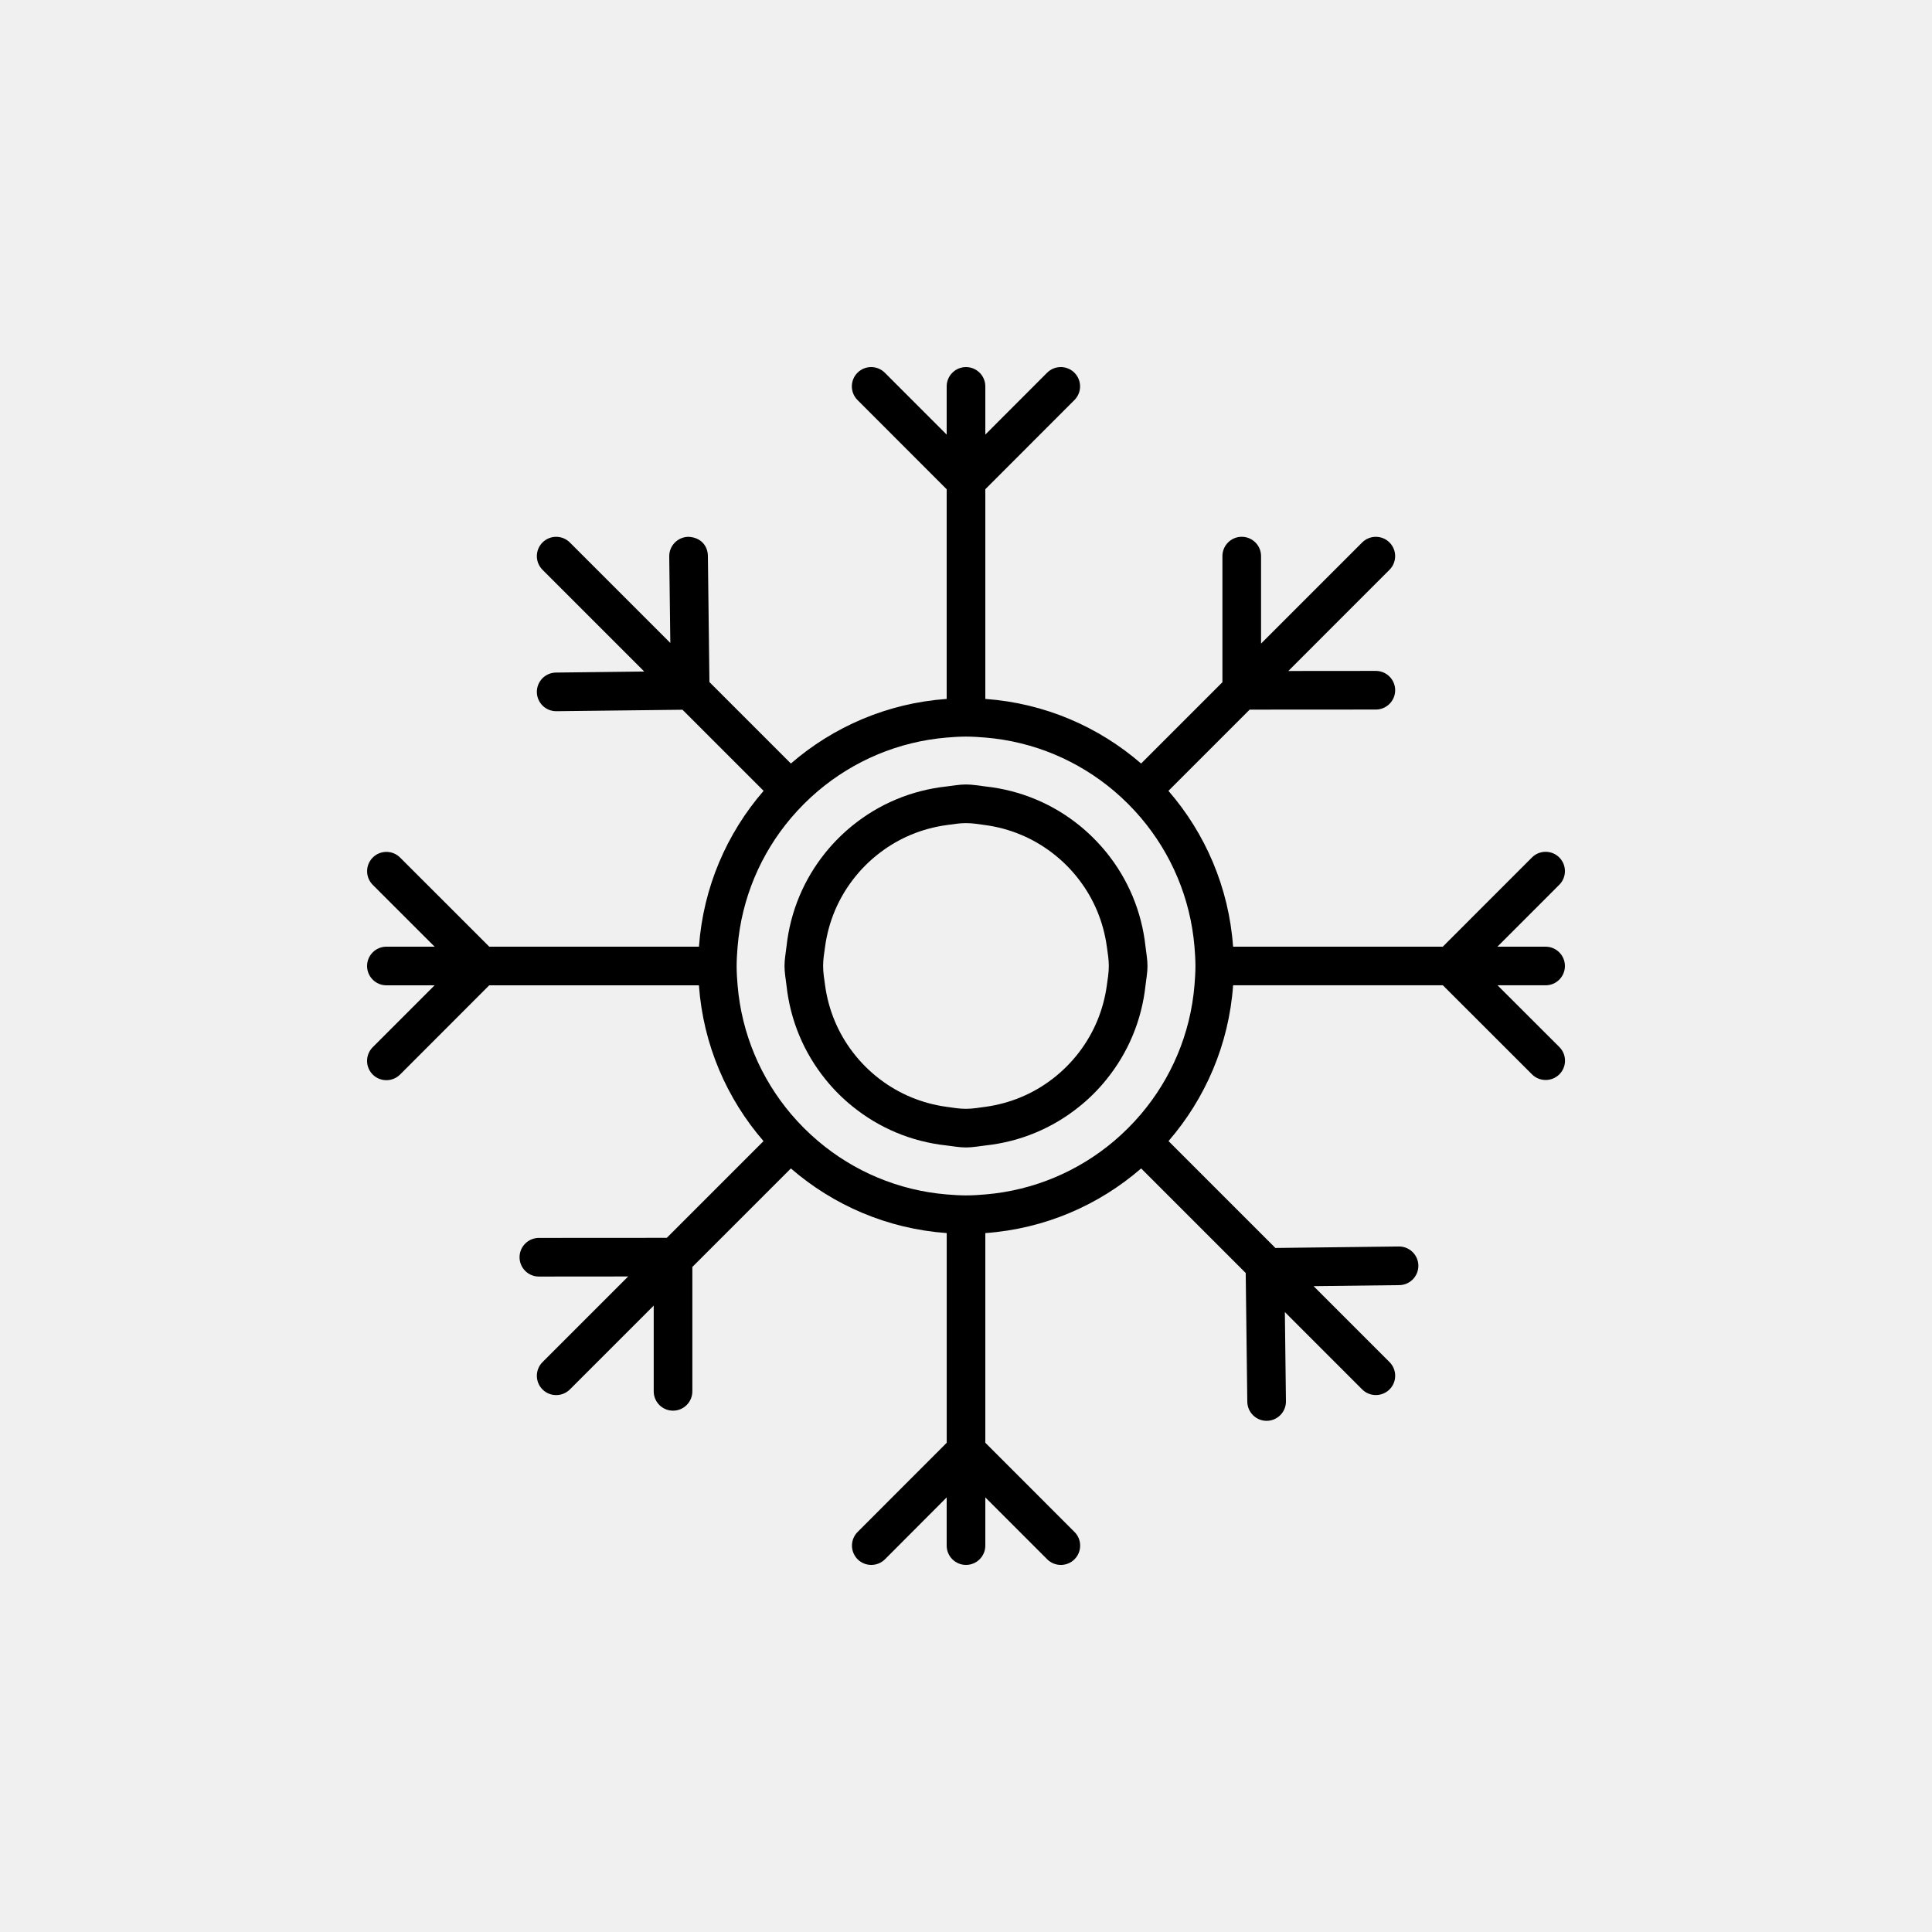
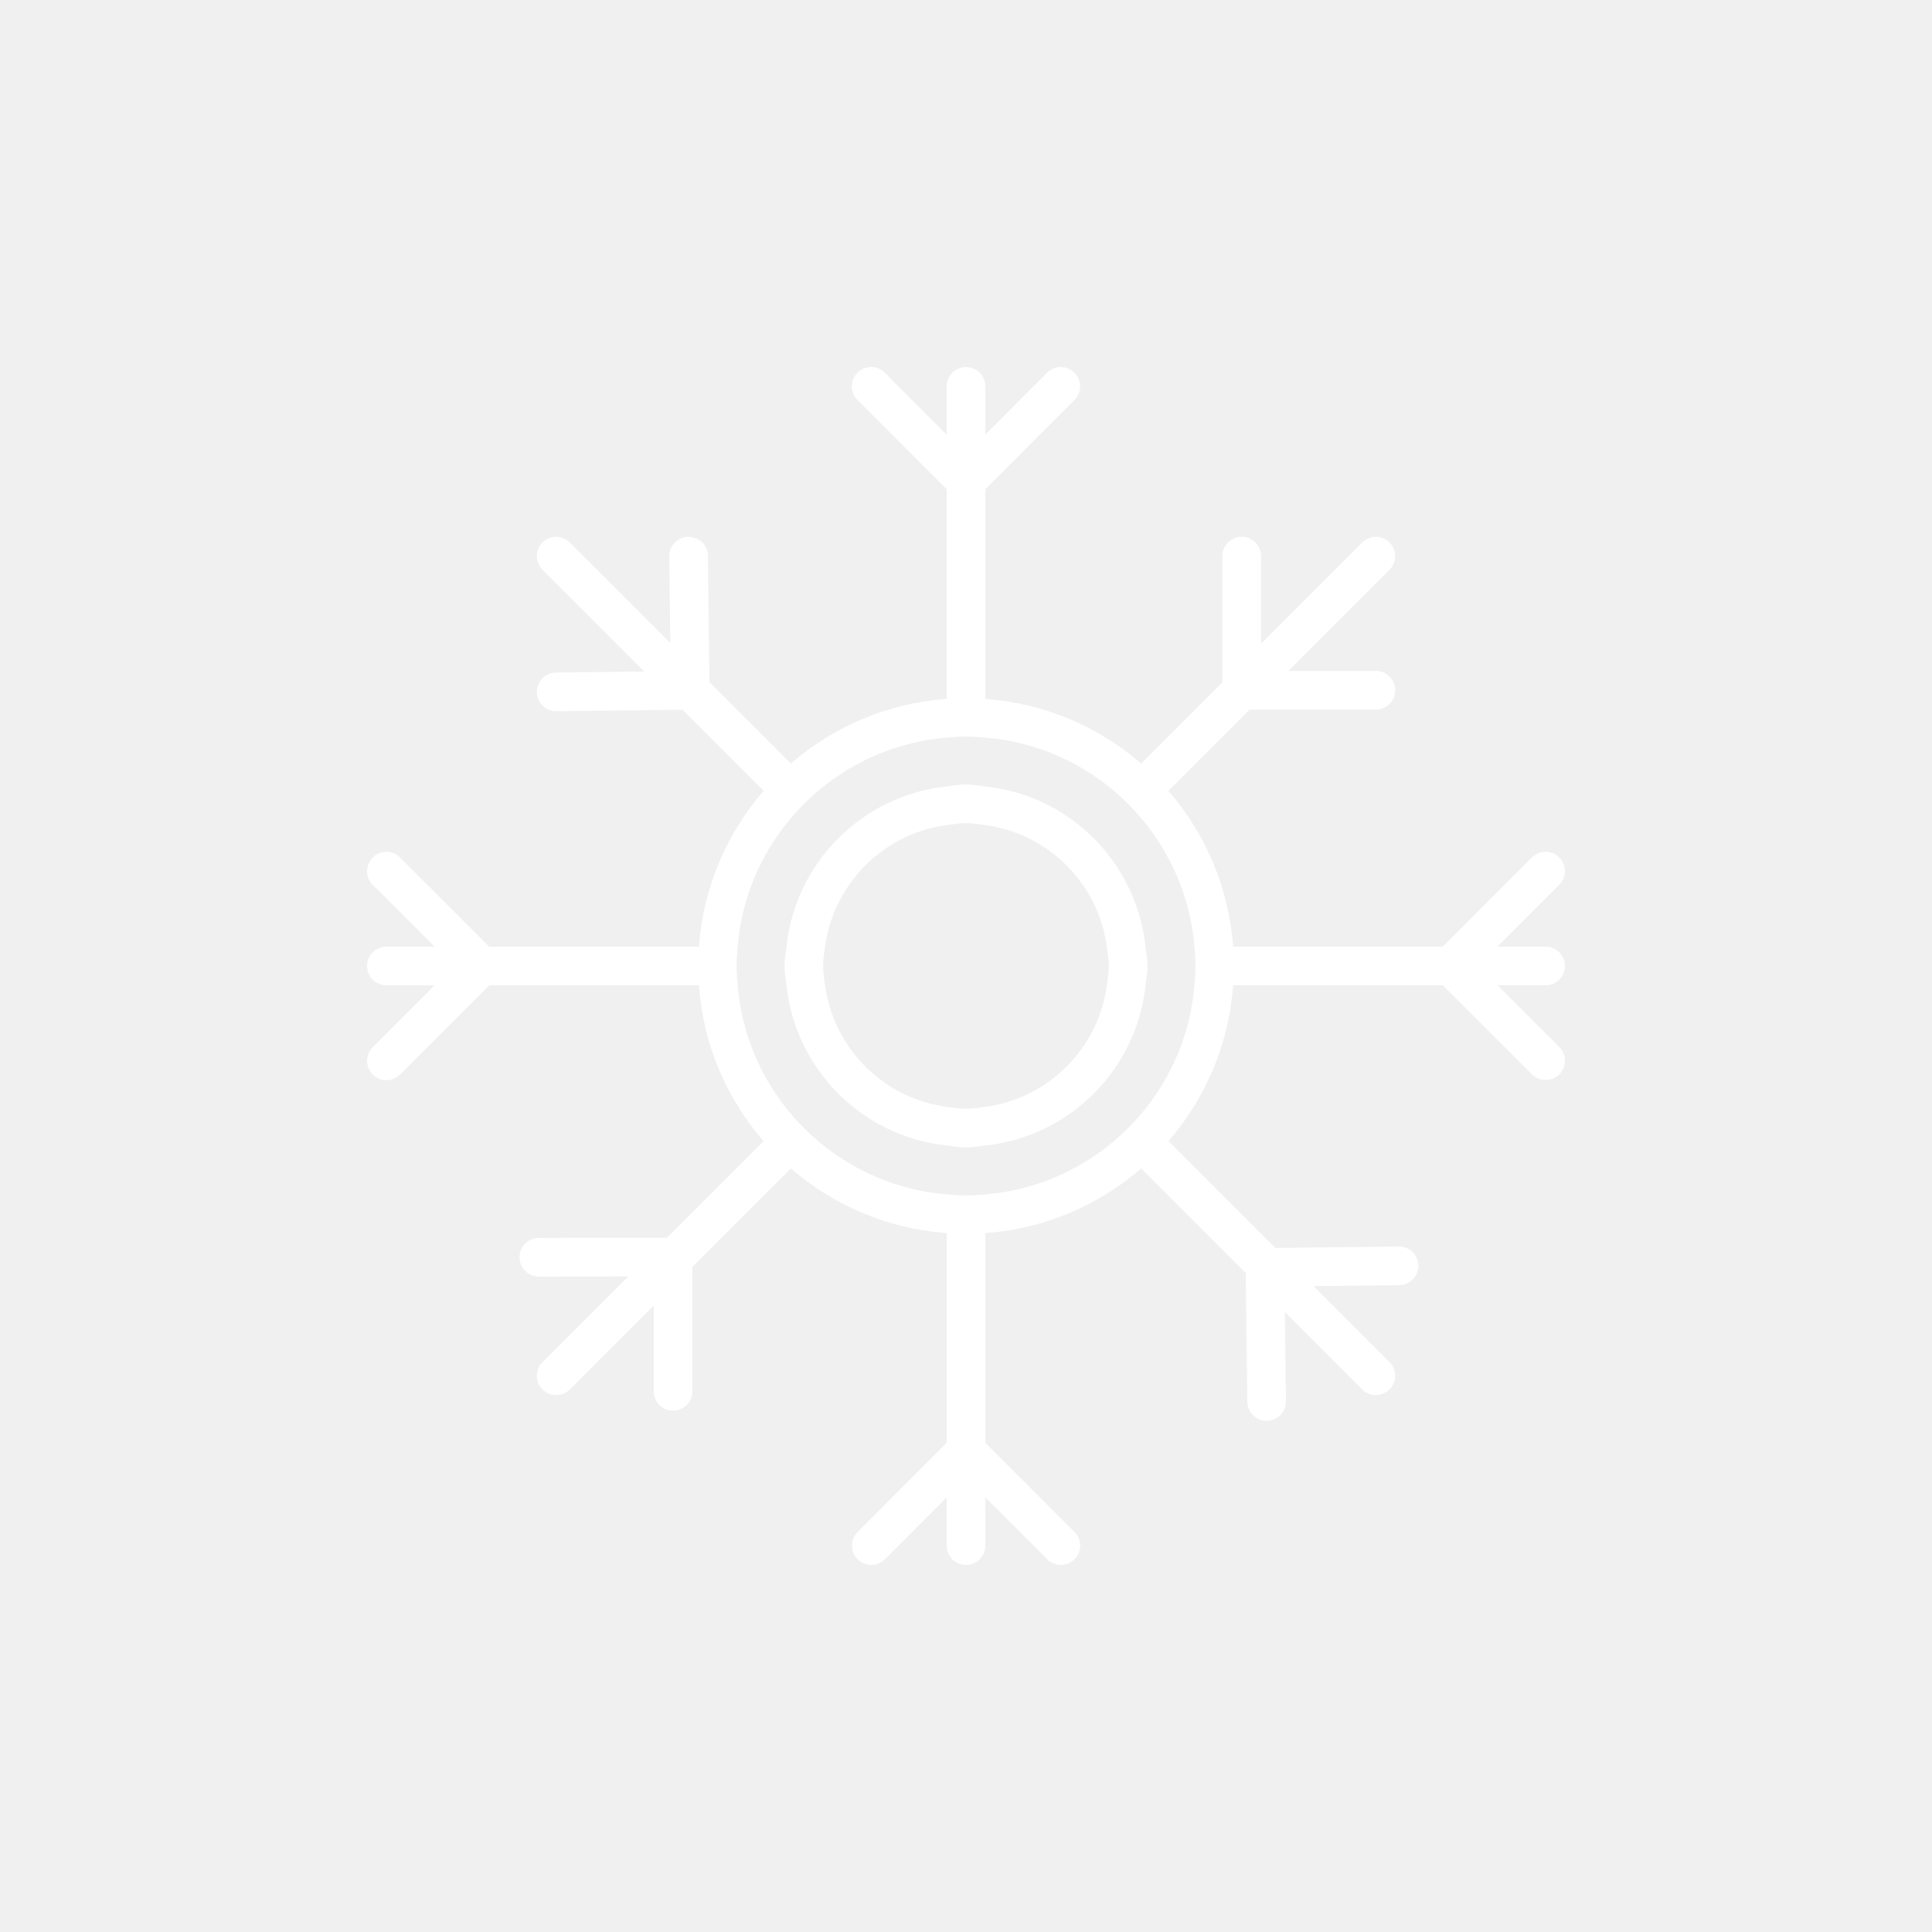
<svg xmlns="http://www.w3.org/2000/svg" version="1.1" id="Layer_1" x="0px" y="0px" width="50px" height="50px" viewBox="104.5 34.5 50 50" enable-background="new 104.5 34.5 50 50" xml:space="preserve">
  <g>
-     <path d="M145,59.5c0-0.276-0.224-0.5-0.5-0.5h-1.247l1.601-1.602c0.195-0.195,0.195-0.512,0-0.707s-0.512-0.195-0.707,0L141.839,59   h-5.427c-0.11-1.537-0.721-2.935-1.673-4.033l2.102-2.102l3.266-0.002c0.276,0,0.5-0.225,0.5-0.5c0-0.276-0.224-0.5-0.5-0.5   l-2.265,0.002l2.618-2.619c0.195-0.195,0.195-0.512,0-0.707s-0.512-0.195-0.707,0l-2.617,2.617v-2.264c0-0.276-0.224-0.5-0.5-0.5   s-0.5,0.224-0.5,0.5v3.264l-2.104,2.104c-1.099-0.951-2.496-1.562-4.032-1.672v-5.427l2.306-2.308c0.195-0.195,0.195-0.512,0-0.707   s-0.512-0.195-0.707,0L130,45.747V44.5c0-0.276-0.224-0.5-0.5-0.5s-0.5,0.224-0.5,0.5v1.248l-1.601-1.602   c-0.195-0.195-0.512-0.195-0.707,0s-0.195,0.512,0,0.707L129,47.162v5.426c-1.536,0.11-2.934,0.721-4.032,1.672l-2.108-2.108   l-0.04-3.265c-0.004-0.276-0.199-0.484-0.506-0.494c-0.276,0.004-0.497,0.23-0.494,0.506l0.028,2.241l-2.601-2.601   c-0.195-0.195-0.512-0.195-0.707,0s-0.195,0.512,0,0.707l2.633,2.633l-2.285,0.027c-0.276,0.003-0.497,0.229-0.494,0.506   c0.003,0.274,0.227,0.494,0.5,0.494c0.002,0,0.004,0,0.006,0l3.263-0.038l2.099,2.099c-0.952,1.099-1.562,2.496-1.673,4.033h-5.427   l-2.308-2.307c-0.195-0.195-0.512-0.195-0.707,0s-0.195,0.512,0,0.707l1.601,1.6H114.5c-0.276,0-0.5,0.224-0.5,0.5   s0.224,0.5,0.5,0.5h1.247l-1.601,1.602c-0.195,0.195-0.195,0.512,0,0.707c0.098,0.098,0.226,0.146,0.354,0.146   s0.256-0.049,0.354-0.146L117.161,60h5.427c0.11,1.536,0.721,2.934,1.672,4.032l-2.503,2.503l-3.311,0.002   c-0.276,0-0.5,0.225-0.5,0.5c0,0.276,0.224,0.5,0.5,0.5l2.311-0.002l-2.217,2.217c-0.195,0.195-0.195,0.512,0,0.707   c0.098,0.098,0.226,0.146,0.354,0.146s0.256-0.049,0.354-0.146l2.17-2.17v2.219c0,0.276,0.224,0.5,0.5,0.5s0.5-0.224,0.5-0.5   v-3.219l2.55-2.55c1.099,0.952,2.496,1.562,4.033,1.673v5.427l-2.306,2.308c-0.195,0.195-0.195,0.512,0,0.707   c0.098,0.098,0.226,0.146,0.354,0.146s0.256-0.049,0.354-0.146L129,73.253V74.5c0,0.276,0.224,0.5,0.5,0.5s0.5-0.224,0.5-0.5   v-1.248l1.601,1.602c0.195,0.195,0.512,0.195,0.707,0s0.195-0.512,0-0.707L130,71.838v-5.426c1.537-0.11,2.935-0.721,4.033-1.673   l2.706,2.706l0.041,3.332c0.004,0.274,0.227,0.494,0.5,0.494c0.002,0,0.004,0,0.006,0c0.276-0.004,0.497-0.23,0.494-0.506   l-0.028-2.309l2.001,2.002c0.098,0.098,0.226,0.146,0.354,0.146s0.256-0.049,0.354-0.146c0.195-0.195,0.195-0.512,0-0.707   l-1.966-1.966l2.218-0.026c0.276-0.003,0.497-0.229,0.494-0.506c-0.003-0.274-0.227-0.494-0.5-0.494c-0.002,0-0.004,0-0.006,0   l-3.194,0.038l-2.766-2.766c0.951-1.099,1.562-2.496,1.672-4.032h5.428l2.307,2.305c0.098,0.098,0.226,0.146,0.354,0.146   s0.256-0.049,0.354-0.146c0.195-0.195,0.195-0.512,0-0.707l-1.6-1.598h1.246C144.776,60,145,59.776,145,59.5z M135.438,59.5   c0,0.169-0.012,0.335-0.025,0.5c-0.105,1.262-0.605,2.411-1.378,3.326c-0.216,0.255-0.452,0.491-0.707,0.707   c-0.915,0.773-2.065,1.273-3.327,1.379c-0.165,0.014-0.331,0.025-0.5,0.025s-0.335-0.012-0.5-0.025   c-1.262-0.105-2.412-0.605-3.327-1.379c-0.255-0.216-0.491-0.452-0.707-0.707c-0.772-0.915-1.272-2.064-1.378-3.326   c-0.014-0.165-0.025-0.331-0.025-0.5s0.012-0.335,0.025-0.5c0.105-1.262,0.605-2.412,1.379-3.327   c0.216-0.255,0.452-0.491,0.707-0.707c0.915-0.772,2.064-1.272,3.326-1.378c0.165-0.014,0.331-0.025,0.5-0.025   s0.335,0.012,0.5,0.025c1.262,0.105,2.411,0.605,3.326,1.378c0.255,0.216,0.491,0.452,0.707,0.707   c0.773,0.915,1.273,2.065,1.379,3.327C135.426,59.165,135.438,59.331,135.438,59.5z" />
-     <path d="M132.432,55.86c-0.682-0.551-1.515-0.908-2.432-1.007c-0.166-0.019-0.329-0.051-0.5-0.051s-0.334,0.032-0.5,0.051   c-0.917,0.099-1.75,0.456-2.432,1.007c-0.261,0.211-0.496,0.446-0.707,0.707c-0.551,0.683-0.908,1.515-1.007,2.433   c-0.019,0.166-0.051,0.329-0.051,0.5s0.032,0.334,0.051,0.5c0.099,0.917,0.456,1.749,1.007,2.431   c0.21,0.262,0.445,0.497,0.707,0.707c0.682,0.552,1.514,0.908,2.432,1.007c0.166,0.019,0.329,0.051,0.5,0.051   s0.334-0.032,0.5-0.051c0.918-0.099,1.75-0.455,2.432-1.007c0.262-0.21,0.497-0.445,0.707-0.707   c0.551-0.682,0.908-1.514,1.007-2.431c0.019-0.166,0.051-0.329,0.051-0.5s-0.032-0.334-0.051-0.5   c-0.099-0.918-0.456-1.75-1.007-2.433C132.928,56.307,132.692,56.071,132.432,55.86z M133.196,59.5c0,0.171-0.028,0.335-0.051,0.5   c-0.088,0.644-0.337,1.23-0.713,1.725c-0.203,0.267-0.44,0.504-0.707,0.707c-0.494,0.376-1.082,0.625-1.726,0.713   c-0.165,0.022-0.329,0.051-0.5,0.051s-0.335-0.028-0.5-0.051c-0.644-0.088-1.231-0.337-1.726-0.713   c-0.267-0.203-0.504-0.44-0.707-0.707c-0.376-0.494-0.625-1.081-0.713-1.725c-0.022-0.165-0.051-0.329-0.051-0.5   s0.028-0.335,0.051-0.5c0.088-0.645,0.337-1.231,0.714-1.726c0.203-0.268,0.439-0.504,0.707-0.707   c0.494-0.377,1.081-0.626,1.725-0.714c0.165-0.022,0.329-0.051,0.5-0.051s0.335,0.028,0.5,0.051   c0.644,0.088,1.23,0.337,1.725,0.714c0.268,0.203,0.504,0.439,0.707,0.707c0.377,0.494,0.626,1.081,0.714,1.726   C133.168,59.165,133.196,59.329,133.196,59.5z" />
+     <path style="fill:white" d="M145,59.5c0-0.276-0.224-0.5-0.5-0.5h-1.247l1.601-1.602c0.195-0.195,0.195-0.512,0-0.707s-0.512-0.195-0.707,0L141.839,59   h-5.427c-0.11-1.537-0.721-2.935-1.673-4.033l2.102-2.102l3.266-0.002c0.276,0,0.5-0.225,0.5-0.5c0-0.276-0.224-0.5-0.5-0.5   l-2.265,0.002l2.618-2.619c0.195-0.195,0.195-0.512,0-0.707s-0.512-0.195-0.707,0l-2.617,2.617v-2.264c0-0.276-0.224-0.5-0.5-0.5   s-0.5,0.224-0.5,0.5v3.264l-2.104,2.104c-1.099-0.951-2.496-1.562-4.032-1.672v-5.427l2.306-2.308c0.195-0.195,0.195-0.512,0-0.707   s-0.512-0.195-0.707,0L130,45.747V44.5c0-0.276-0.224-0.5-0.5-0.5s-0.5,0.224-0.5,0.5v1.248l-1.601-1.602   c-0.195-0.195-0.512-0.195-0.707,0s-0.195,0.512,0,0.707L129,47.162v5.426c-1.536,0.11-2.934,0.721-4.032,1.672l-2.108-2.108   l-0.04-3.265c-0.004-0.276-0.199-0.484-0.506-0.494c-0.276,0.004-0.497,0.23-0.494,0.506l0.028,2.241l-2.601-2.601   c-0.195-0.195-0.512-0.195-0.707,0s-0.195,0.512,0,0.707l2.633,2.633l-2.285,0.027c-0.276,0.003-0.497,0.229-0.494,0.506   c0.003,0.274,0.227,0.494,0.5,0.494c0.002,0,0.004,0,0.006,0l3.263-0.038l2.099,2.099c-0.952,1.099-1.562,2.496-1.673,4.033h-5.427   l-2.308-2.307c-0.195-0.195-0.512-0.195-0.707,0s-0.195,0.512,0,0.707l1.601,1.6H114.5c-0.276,0-0.5,0.224-0.5,0.5   s0.224,0.5,0.5,0.5h1.247l-1.601,1.602c-0.195,0.195-0.195,0.512,0,0.707c0.098,0.098,0.226,0.146,0.354,0.146   s0.256-0.049,0.354-0.146L117.161,60h5.427c0.11,1.536,0.721,2.934,1.672,4.032l-2.503,2.503l-3.311,0.002   c-0.276,0-0.5,0.225-0.5,0.5c0,0.276,0.224,0.5,0.5,0.5l2.311-0.002l-2.217,2.217c-0.195,0.195-0.195,0.512,0,0.707   c0.098,0.098,0.226,0.146,0.354,0.146s0.256-0.049,0.354-0.146l2.17-2.17v2.219c0,0.276,0.224,0.5,0.5,0.5s0.5-0.224,0.5-0.5   v-3.219l2.55-2.55c1.099,0.952,2.496,1.562,4.033,1.673v5.427l-2.306,2.308c-0.195,0.195-0.195,0.512,0,0.707   c0.098,0.098,0.226,0.146,0.354,0.146s0.256-0.049,0.354-0.146L129,73.253V74.5c0,0.276,0.224,0.5,0.5,0.5s0.5-0.224,0.5-0.5   v-1.248l1.601,1.602c0.195,0.195,0.512,0.195,0.707,0s0.195-0.512,0-0.707L130,71.838v-5.426c1.537-0.11,2.935-0.721,4.033-1.673   l2.706,2.706l0.041,3.332c0.004,0.274,0.227,0.494,0.5,0.494c0.002,0,0.004,0,0.006,0c0.276-0.004,0.497-0.23,0.494-0.506   l-0.028-2.309l2.001,2.002c0.098,0.098,0.226,0.146,0.354,0.146s0.256-0.049,0.354-0.146c0.195-0.195,0.195-0.512,0-0.707   l-1.966-1.966l2.218-0.026c0.276-0.003,0.497-0.229,0.494-0.506c-0.003-0.274-0.227-0.494-0.5-0.494c-0.002,0-0.004,0-0.006,0   l-3.194,0.038l-2.766-2.766c0.951-1.099,1.562-2.496,1.672-4.032h5.428l2.307,2.305c0.098,0.098,0.226,0.146,0.354,0.146   s0.256-0.049,0.354-0.146c0.195-0.195,0.195-0.512,0-0.707l-1.6-1.598h1.246C144.776,60,145,59.776,145,59.5z M135.438,59.5   c0,0.169-0.012,0.335-0.025,0.5c-0.105,1.262-0.605,2.411-1.378,3.326c-0.216,0.255-0.452,0.491-0.707,0.707   c-0.915,0.773-2.065,1.273-3.327,1.379c-0.165,0.014-0.331,0.025-0.5,0.025s-0.335-0.012-0.5-0.025   c-1.262-0.105-2.412-0.605-3.327-1.379c-0.255-0.216-0.491-0.452-0.707-0.707c-0.772-0.915-1.272-2.064-1.378-3.326   c-0.014-0.165-0.025-0.331-0.025-0.5s0.012-0.335,0.025-0.5c0.105-1.262,0.605-2.412,1.379-3.327   c0.216-0.255,0.452-0.491,0.707-0.707c0.915-0.772,2.064-1.272,3.326-1.378c0.165-0.014,0.331-0.025,0.5-0.025   s0.335,0.012,0.5,0.025c1.262,0.105,2.411,0.605,3.326,1.378c0.255,0.216,0.491,0.452,0.707,0.707   c0.773,0.915,1.273,2.065,1.379,3.327C135.426,59.165,135.438,59.331,135.438,59.5z" />
+     <path style="fill:white" d="M132.432,55.86c-0.682-0.551-1.515-0.908-2.432-1.007c-0.166-0.019-0.329-0.051-0.5-0.051s-0.334,0.032-0.5,0.051   c-0.917,0.099-1.75,0.456-2.432,1.007c-0.261,0.211-0.496,0.446-0.707,0.707c-0.551,0.683-0.908,1.515-1.007,2.433   c-0.019,0.166-0.051,0.329-0.051,0.5s0.032,0.334,0.051,0.5c0.099,0.917,0.456,1.749,1.007,2.431   c0.21,0.262,0.445,0.497,0.707,0.707c0.682,0.552,1.514,0.908,2.432,1.007c0.166,0.019,0.329,0.051,0.5,0.051   s0.334-0.032,0.5-0.051c0.918-0.099,1.75-0.455,2.432-1.007c0.262-0.21,0.497-0.445,0.707-0.707   c0.551-0.682,0.908-1.514,1.007-2.431c0.019-0.166,0.051-0.329,0.051-0.5s-0.032-0.334-0.051-0.5   c-0.099-0.918-0.456-1.75-1.007-2.433C132.928,56.307,132.692,56.071,132.432,55.86z M133.196,59.5c0,0.171-0.028,0.335-0.051,0.5   c-0.088,0.644-0.337,1.23-0.713,1.725c-0.203,0.267-0.44,0.504-0.707,0.707c-0.494,0.376-1.082,0.625-1.726,0.713   c-0.165,0.022-0.329,0.051-0.5,0.051s-0.335-0.028-0.5-0.051c-0.644-0.088-1.231-0.337-1.726-0.713   c-0.267-0.203-0.504-0.44-0.707-0.707c-0.376-0.494-0.625-1.081-0.713-1.725c-0.022-0.165-0.051-0.329-0.051-0.5   s0.028-0.335,0.051-0.5c0.088-0.645,0.337-1.231,0.714-1.726c0.203-0.268,0.439-0.504,0.707-0.707   c0.494-0.377,1.081-0.626,1.725-0.714c0.165-0.022,0.329-0.051,0.5-0.051s0.335,0.028,0.5,0.051   c0.644,0.088,1.23,0.337,1.725,0.714c0.268,0.203,0.504,0.439,0.707,0.707c0.377,0.494,0.626,1.081,0.714,1.726   C133.168,59.165,133.196,59.329,133.196,59.5z" />
  </g>
</svg>
